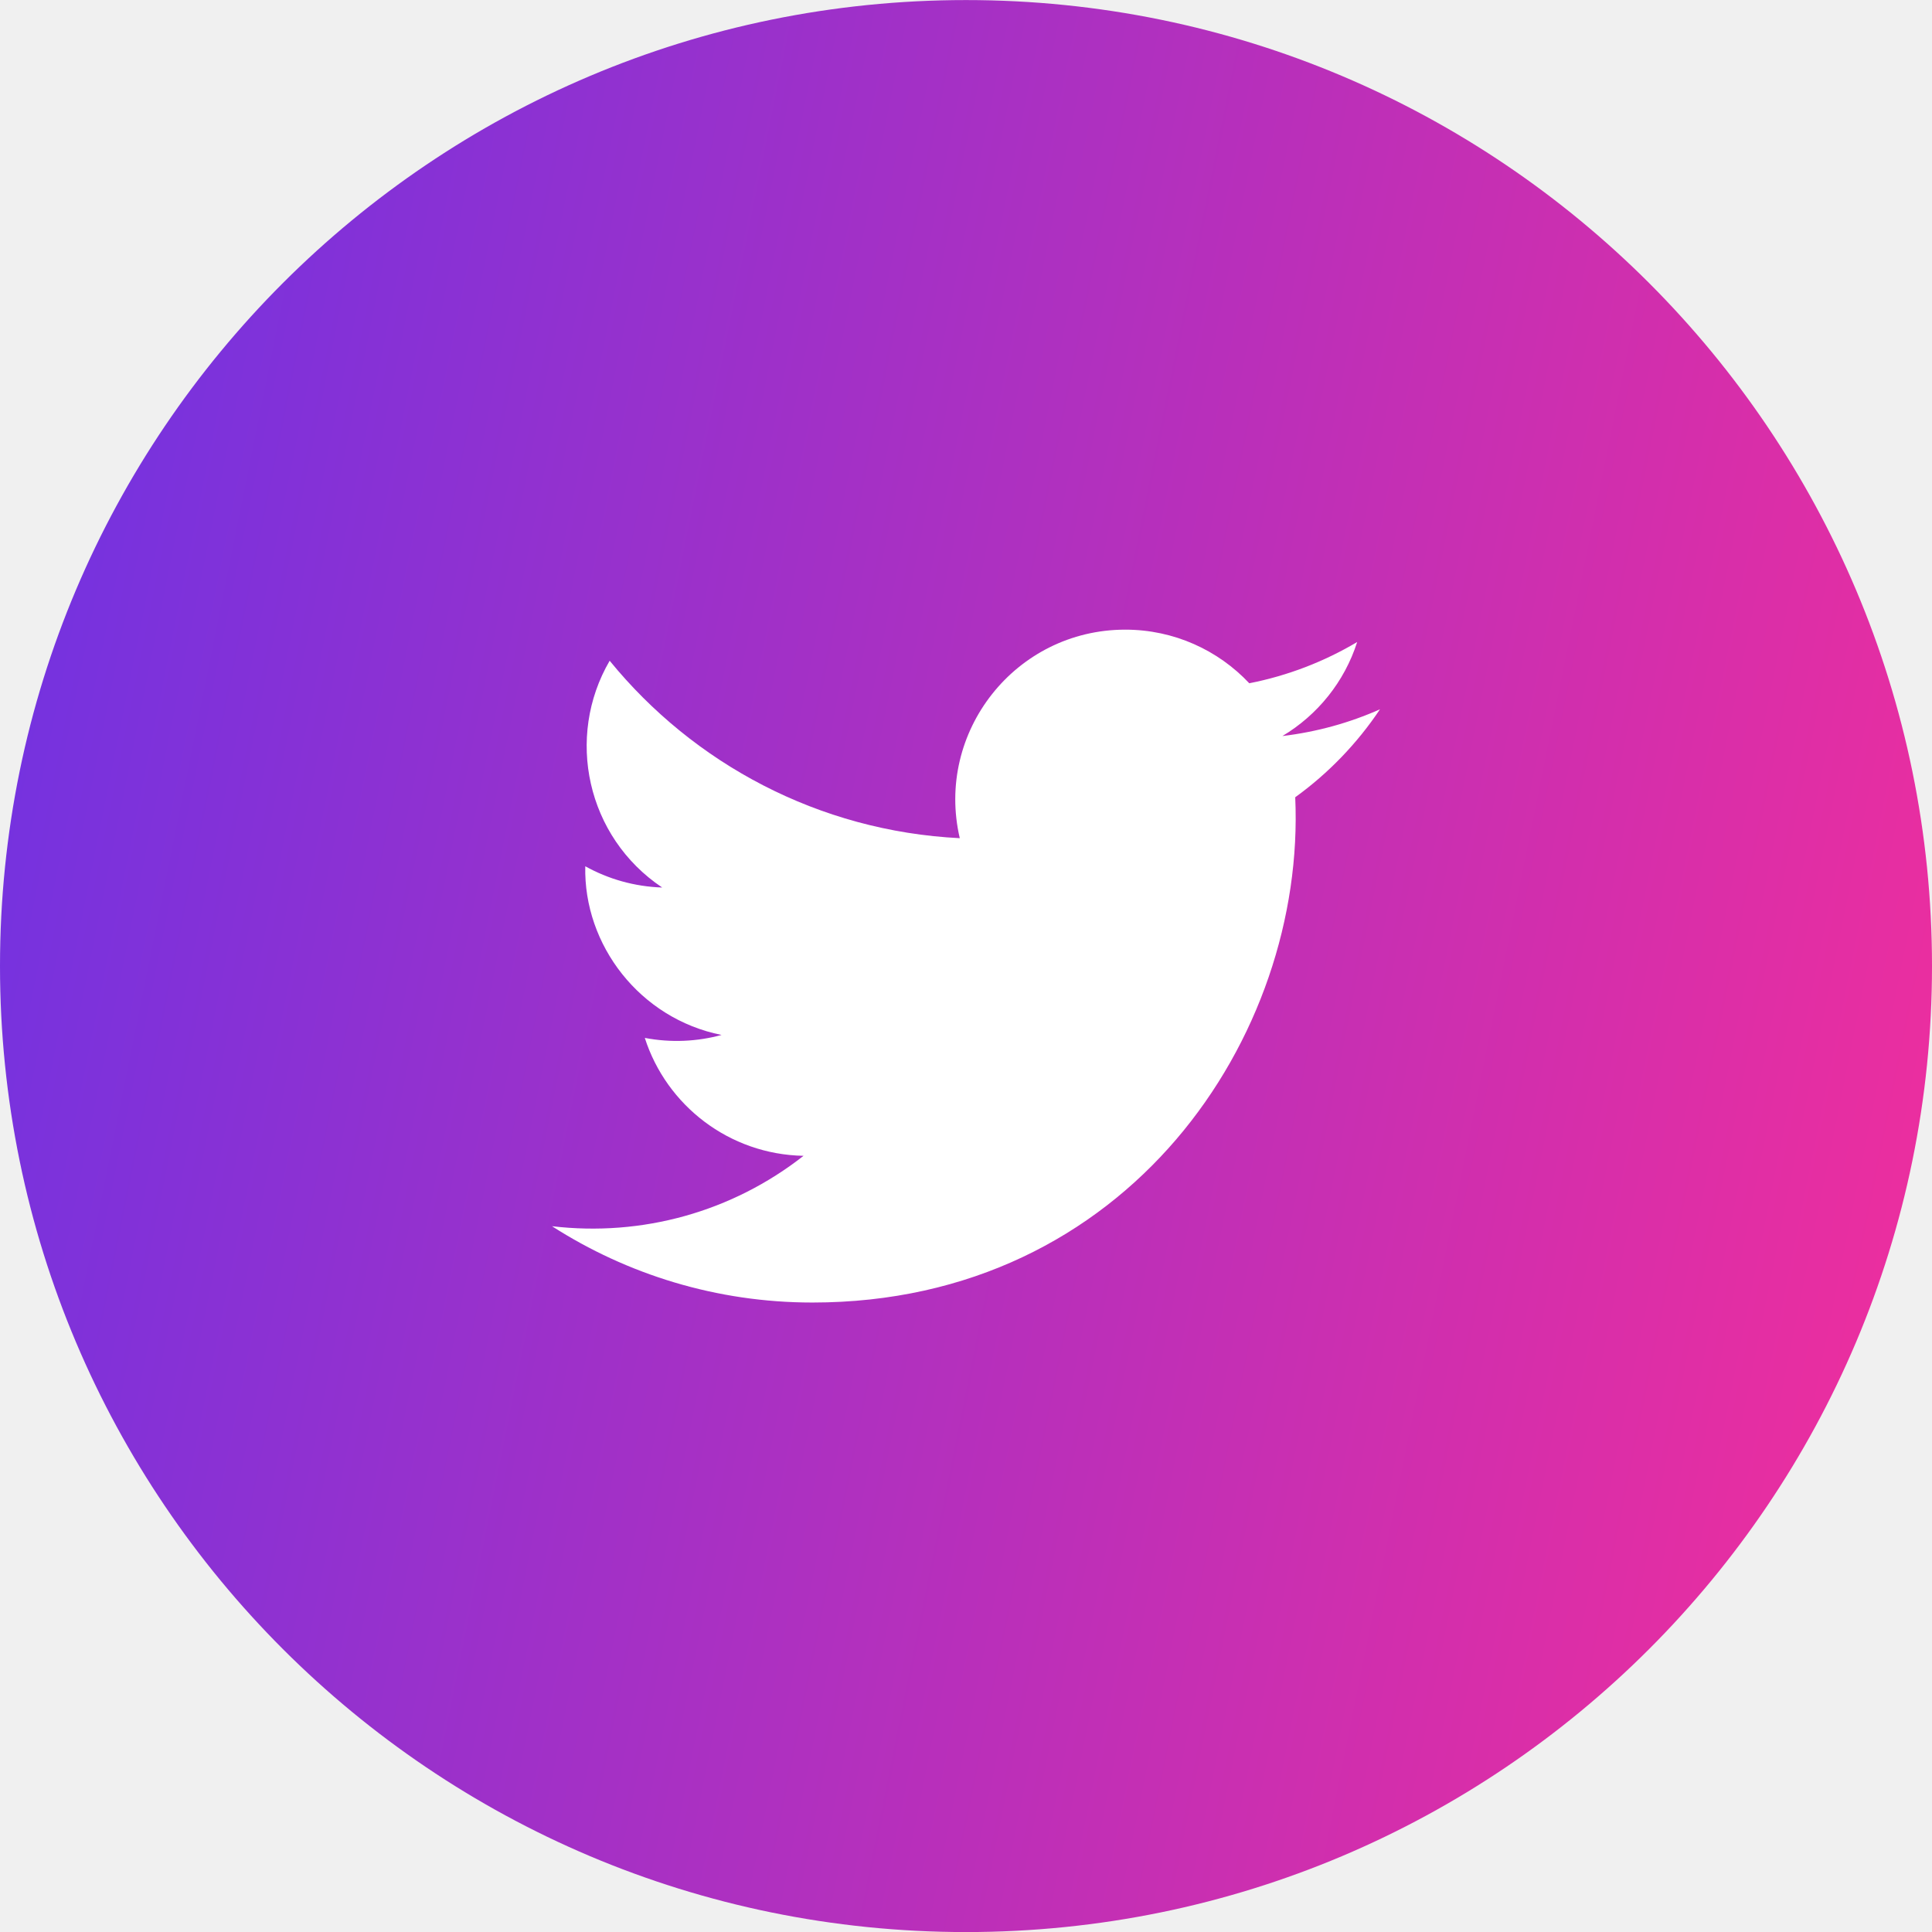
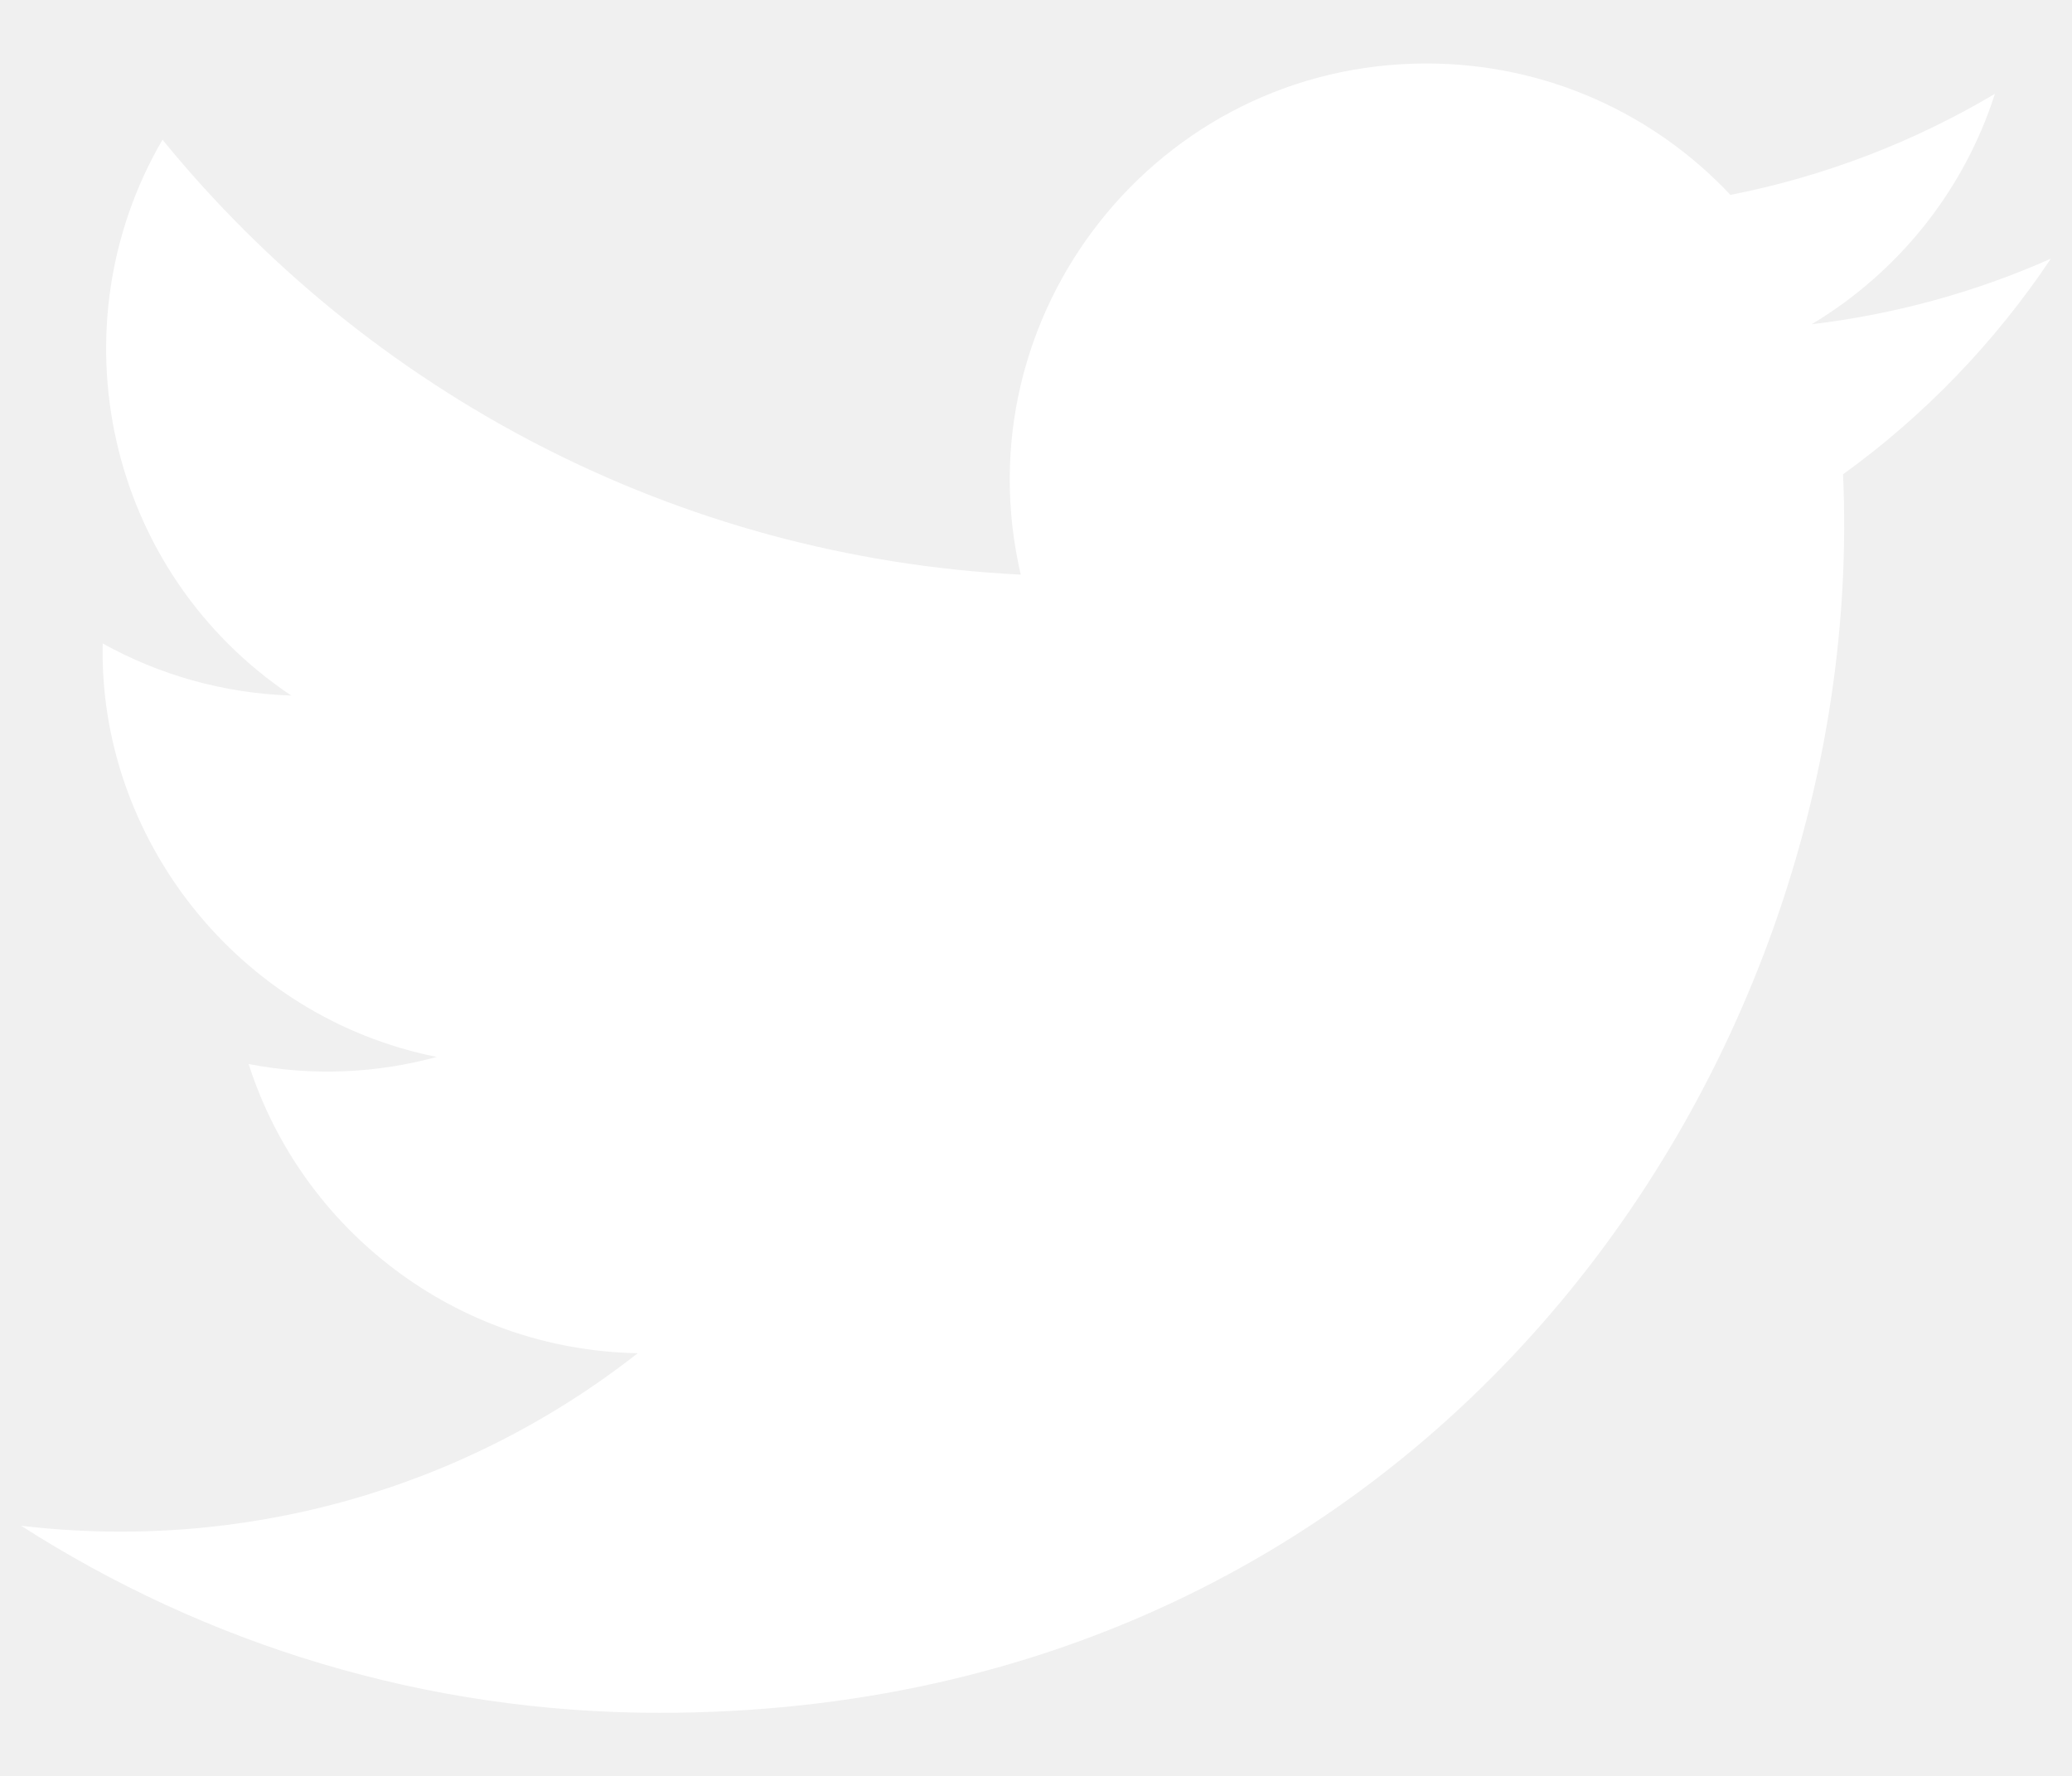
- <svg xmlns="http://www.w3.org/2000/svg" width="32" height="32" viewBox="0 0 32 32" fill="none">
-   <circle cx="16" cy="16.001" r="16" fill="url(#paint0_linear_1_1951)" />
-   <g clip-path="url(#clip0_1_1951)">
-     <path d="M22.857 11.748C22.353 11.972 21.811 12.123 21.241 12.191C21.823 11.843 22.269 11.292 22.479 10.634C21.935 10.957 21.333 11.191 20.692 11.317C20.179 10.771 19.447 10.429 18.638 10.429C16.821 10.429 15.486 12.124 15.897 13.883C13.559 13.766 11.486 12.646 10.098 10.944C9.361 12.208 9.716 13.863 10.968 14.7C10.508 14.685 10.073 14.559 9.694 14.348C9.664 15.652 10.598 16.871 11.951 17.142C11.555 17.25 11.121 17.275 10.68 17.191C11.038 18.308 12.077 19.121 13.309 19.144C12.126 20.072 10.636 20.486 9.143 20.31C10.388 21.108 11.868 21.574 13.456 21.574C18.68 21.574 21.632 17.162 21.453 13.205C22.003 12.808 22.48 12.312 22.857 11.748V11.748Z" fill="white" />
-   </g>
-   <defs>
-     <linearGradient id="paint0_linear_1_1951" x1="32" y1="36.471" x2="-11.143" y2="27.771" gradientUnits="userSpaceOnUse">
-       <stop stop-color="#F82D98" />
-       <stop offset="1" stop-color="#5833EF" />
-     </linearGradient>
-     <clipPath id="clip0_1_1951">
-       <rect width="13.714" height="13.714" fill="white" transform="translate(9.14307 9.14362)" />
-     </clipPath>
-   </defs>
+ <svg xmlns="http://www.w3.org/2000/svg" width="14" height="12" viewBox="0 0 14 12" fill="none">
+   <path d="M13.857 1.748C13.353 1.972 12.81 2.123 12.241 2.191C12.822 1.843 13.269 1.292 13.479 0.634C12.935 0.957 12.333 1.191 11.692 1.317C11.179 0.77 10.447 0.429 9.638 0.429C7.821 0.429 6.487 2.124 6.897 3.883C4.559 3.766 2.486 2.646 1.098 0.944C0.361 2.208 0.716 3.862 1.968 4.7C1.508 4.685 1.073 4.559 0.694 4.348C0.664 5.652 1.598 6.871 2.951 7.142C2.555 7.25 2.121 7.275 1.68 7.19C2.038 8.308 3.077 9.121 4.309 9.144C3.126 10.072 1.636 10.486 0.143 10.31C1.388 11.108 2.868 11.574 4.456 11.574C9.68 11.574 12.632 7.162 12.453 3.205C13.003 2.808 13.48 2.312 13.857 1.748Z" fill="white" />
</svg>
